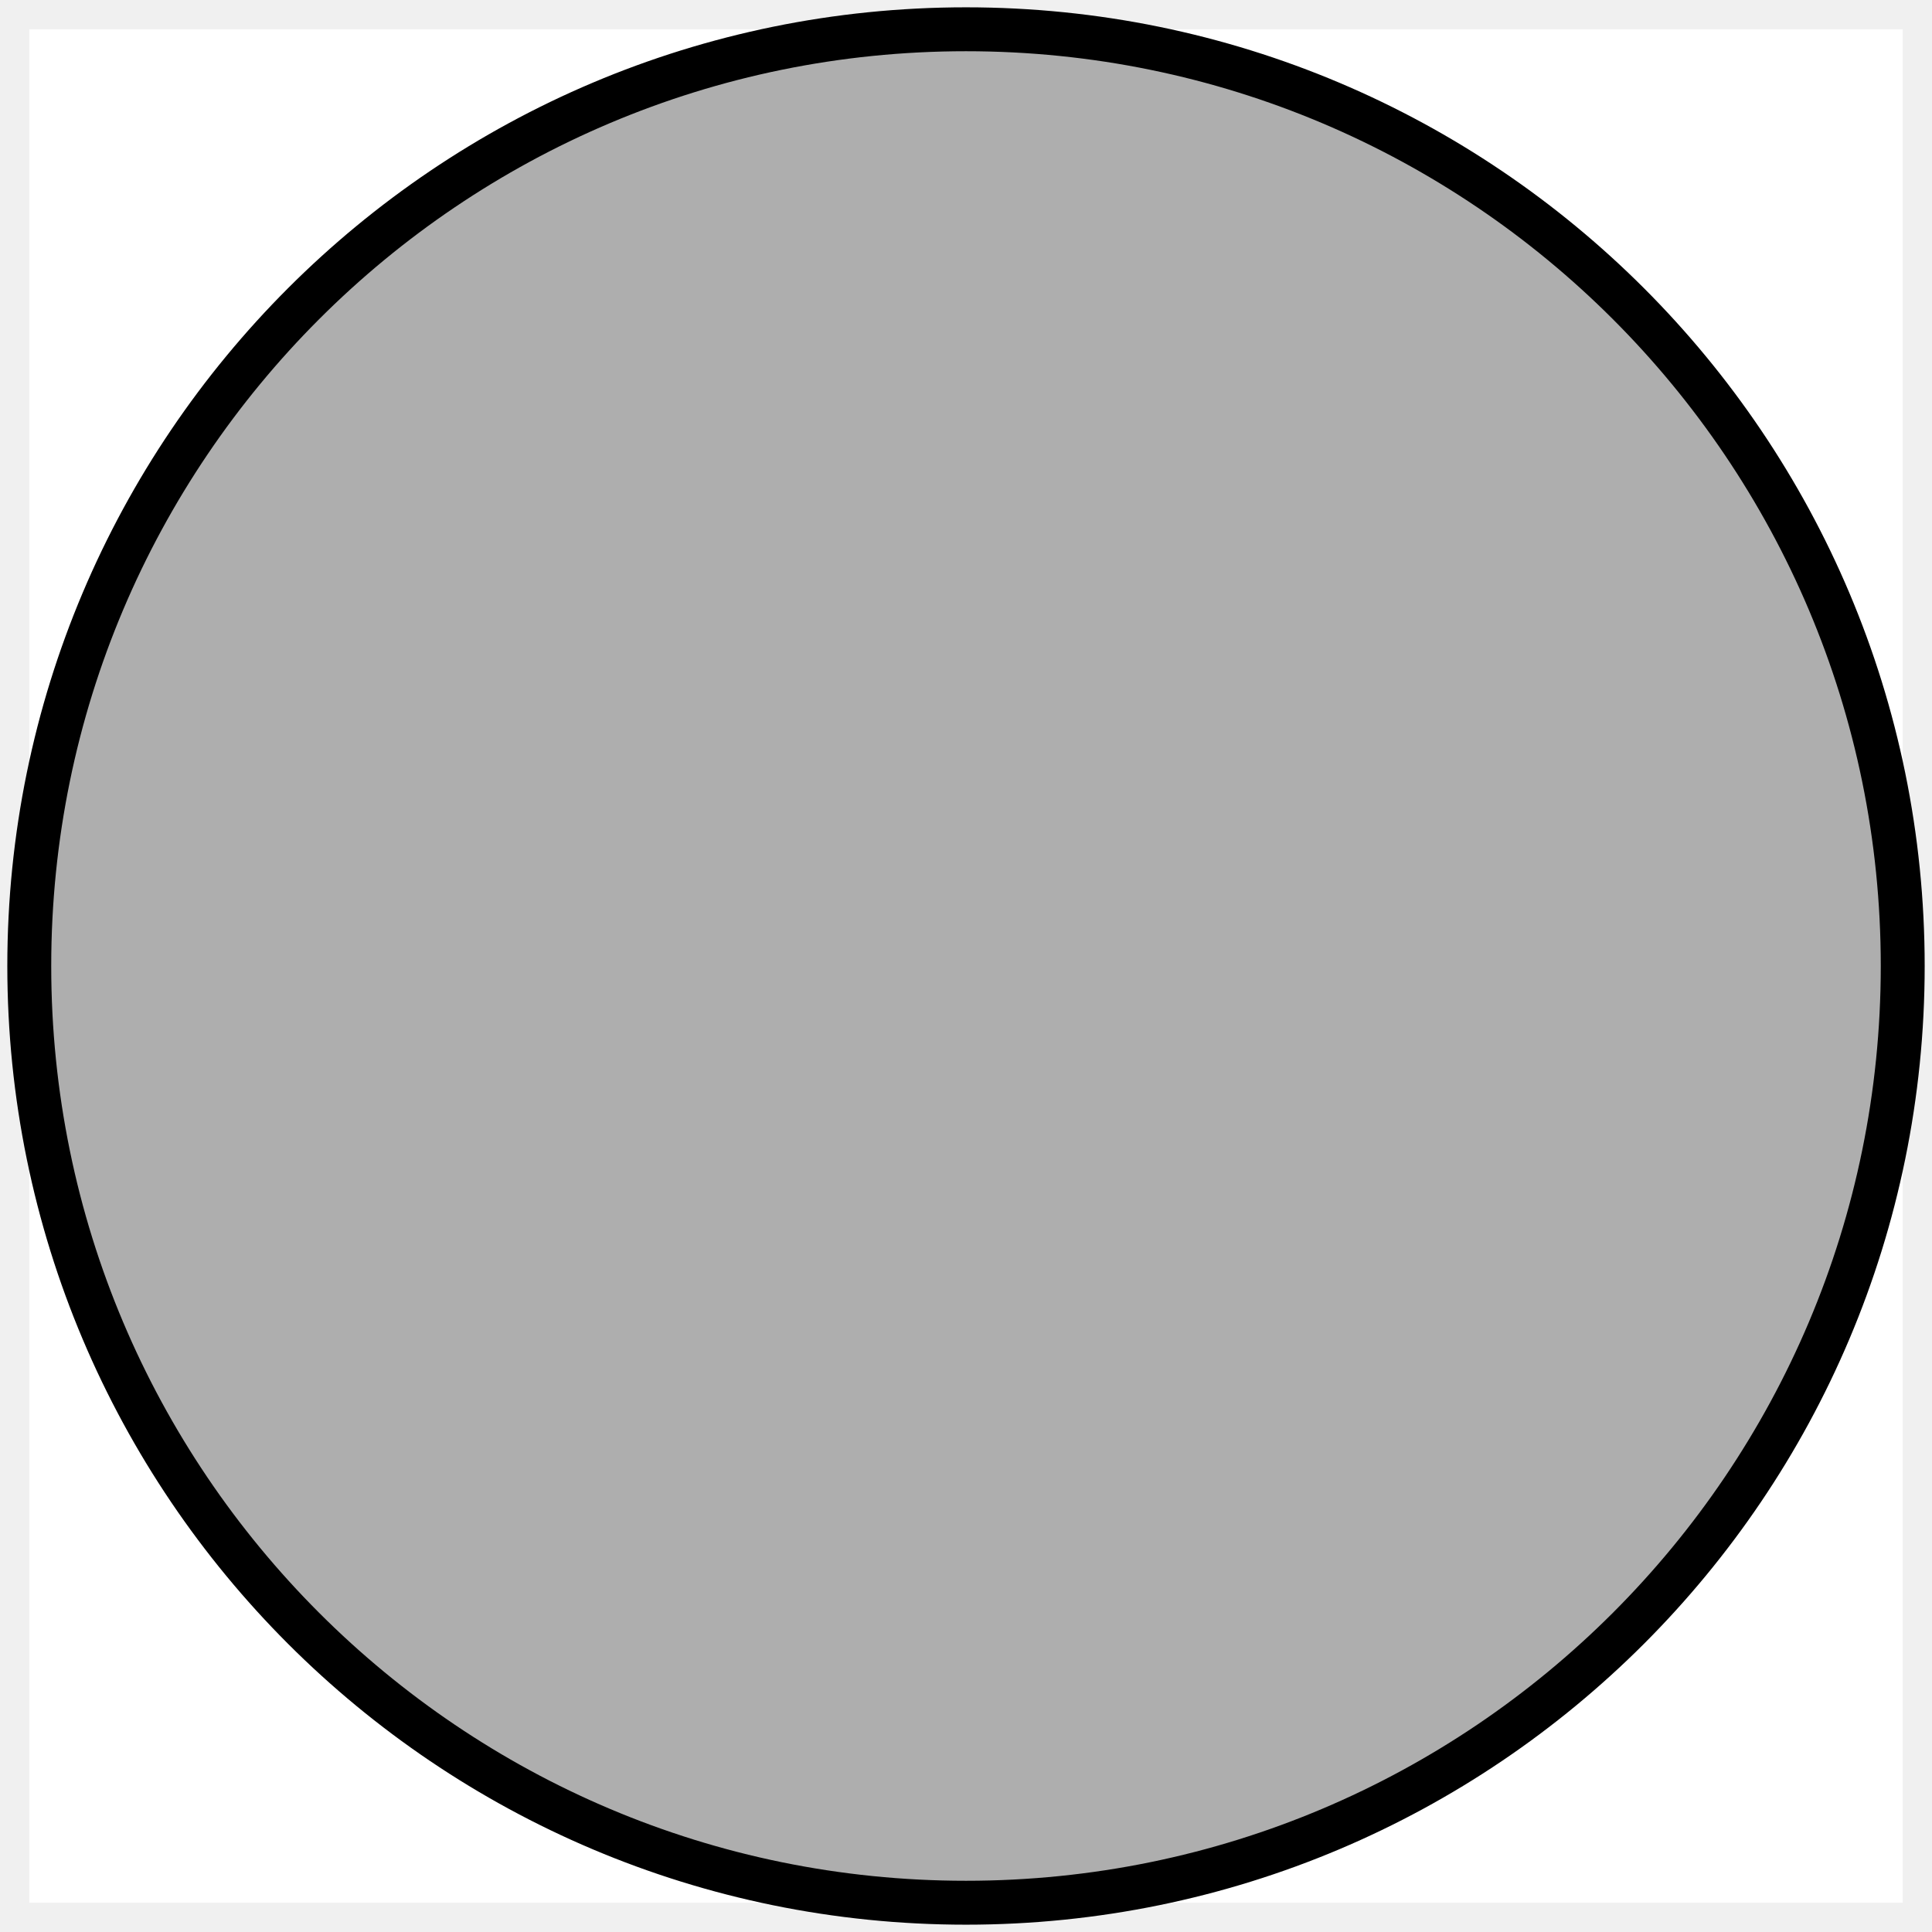
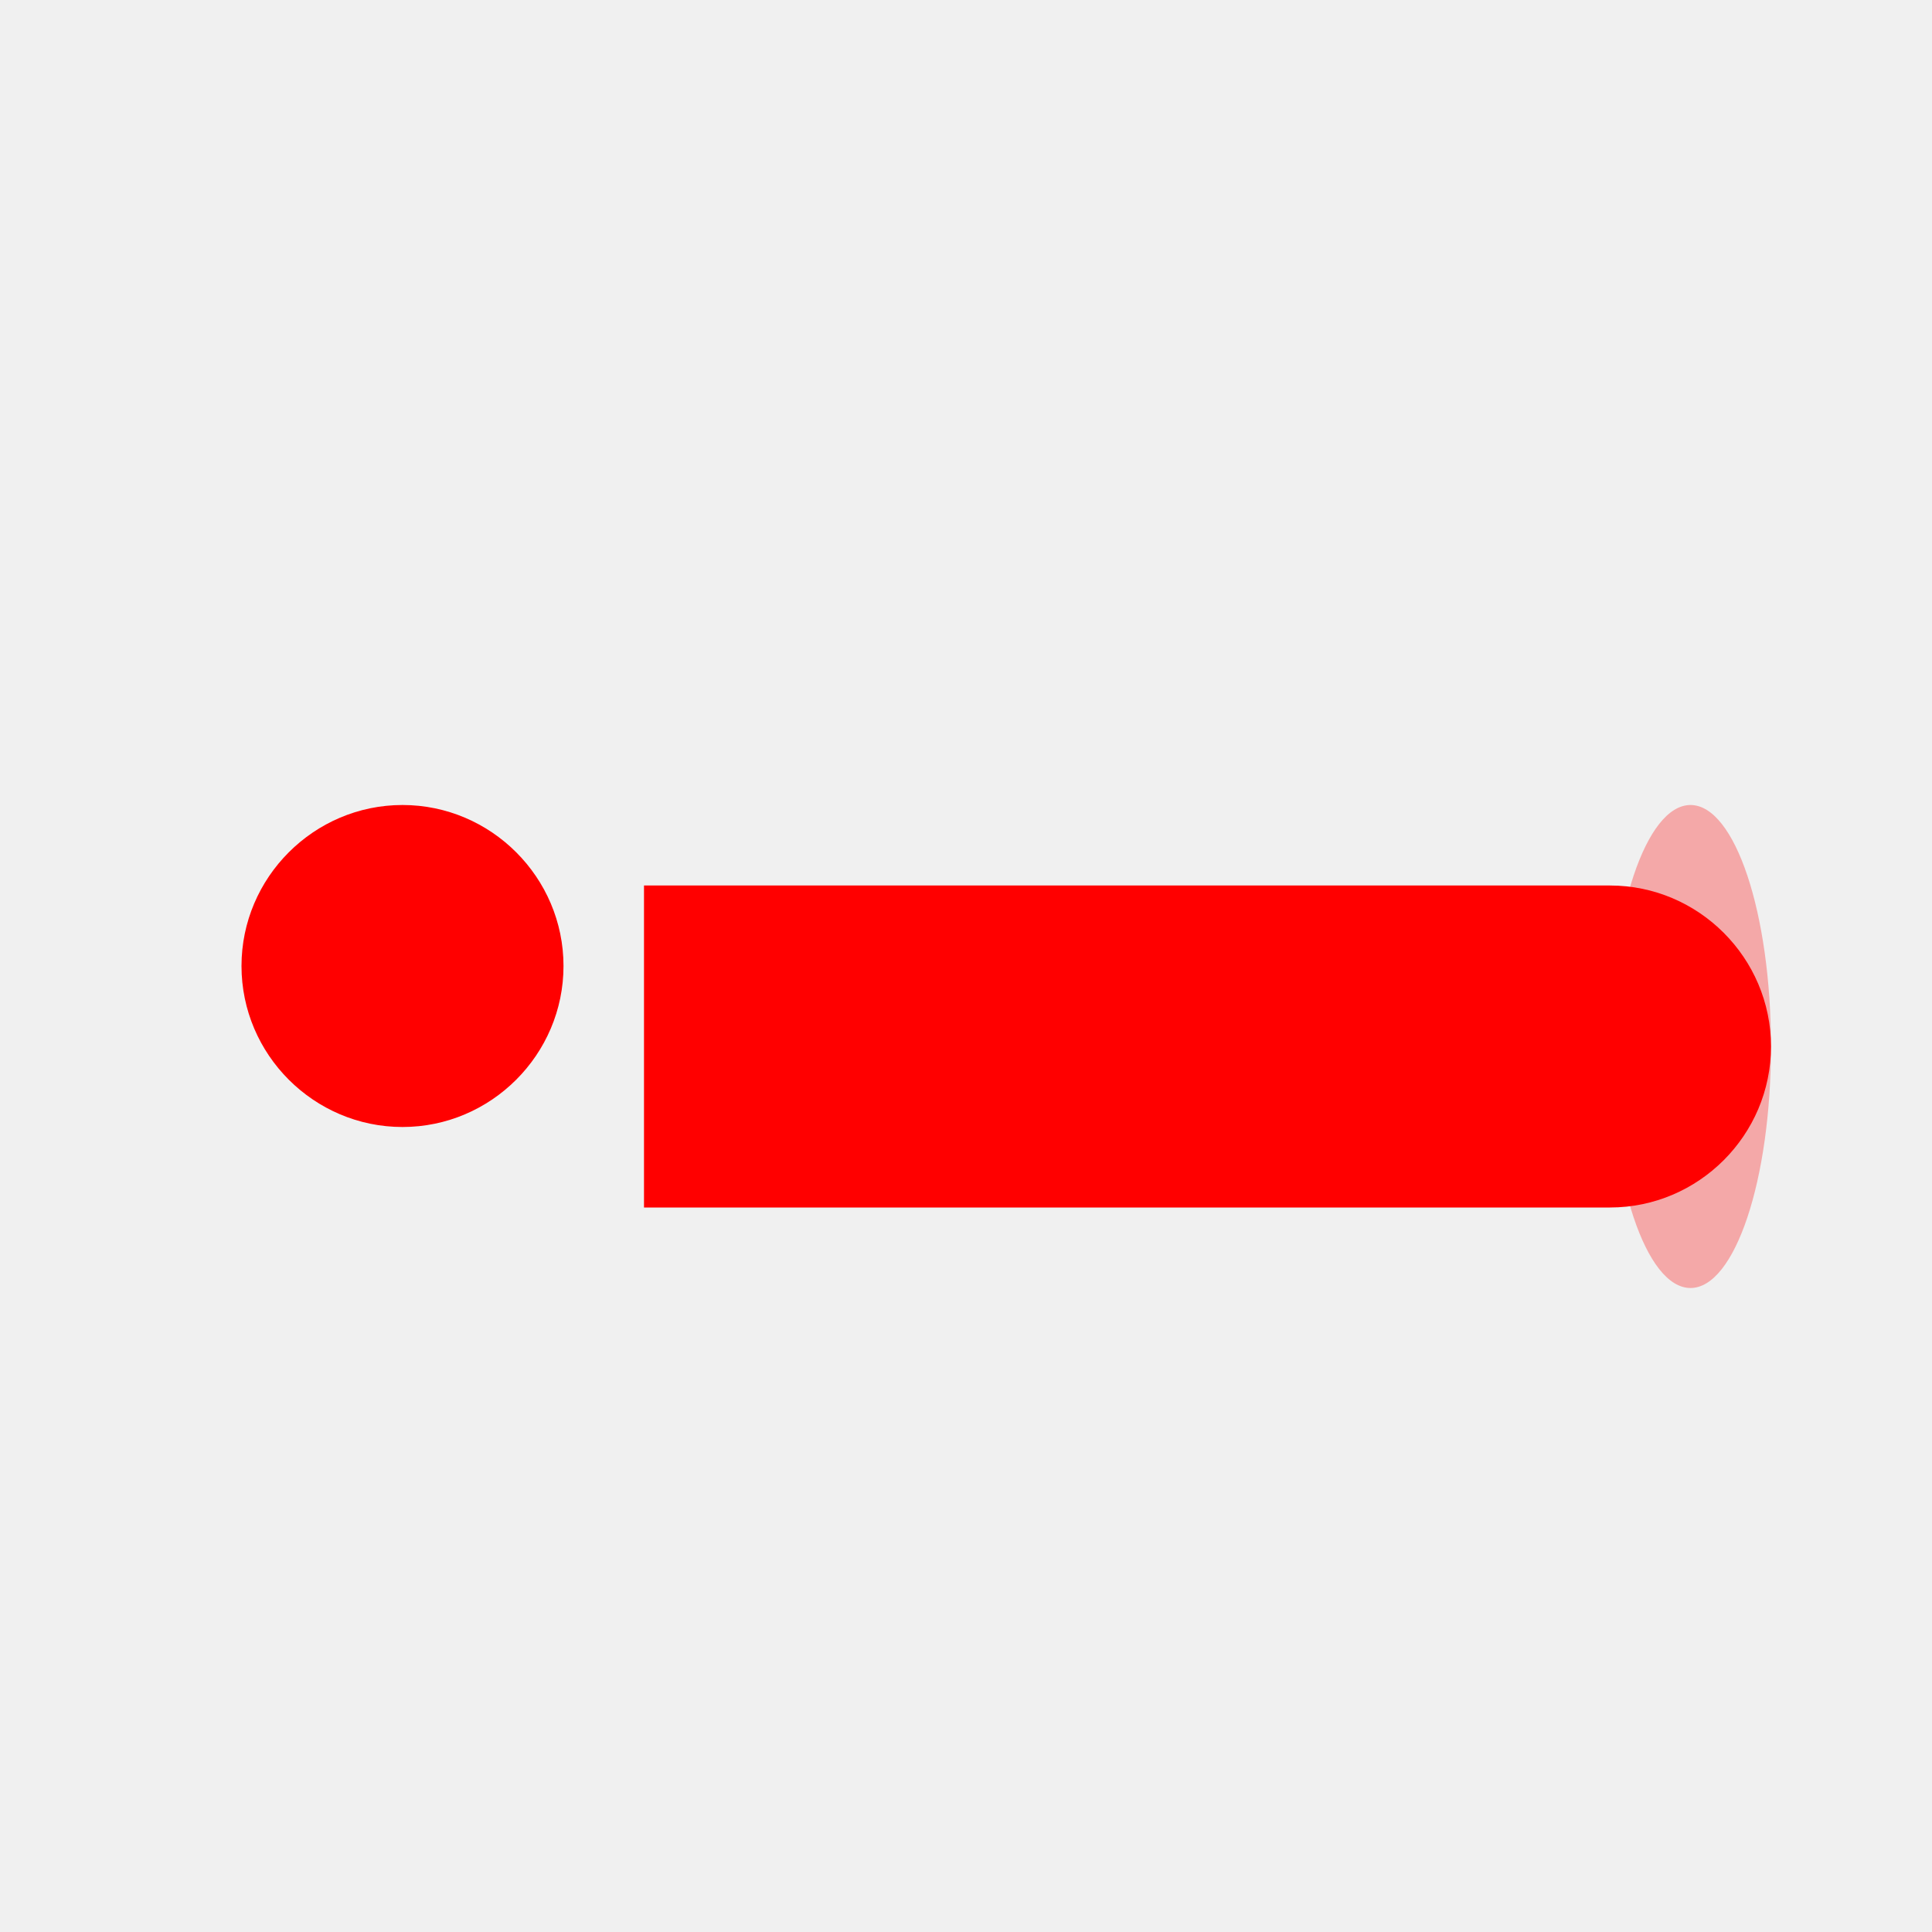
- <svg xmlns="http://www.w3.org/2000/svg" width="132" height="132" viewBox="0 0 132 132" fill="none">
-   <rect width="128" height="128" transform="matrix(-1 0 0 1 130 2)" fill="white" />
-   <circle cx="66" cy="66" r="64" fill="#AEAEAE" stroke="black" stroke-width="3" />
+ <svg xmlns="http://www.w3.org/2000/svg" width="24" height="24" viewBox="0 0 24 24" fill="none">
+   <path d="M3 12C3 10.9 3.9 10 5 10C6.1 10 7 10.9 7 12C7 13.1 6.1 14 5 14C3.9 14 3 13.1 3 12Z" fill="red" />
+   <path d="M8 11H20C21.1 11 22 11.9 22 13C22 14.1 21.1 15 20 15H8V11Z" fill="red" />
+   <ellipse cx="21" cy="13" rx="1" ry="3" fill="red" opacity="0.3" />
</svg>
